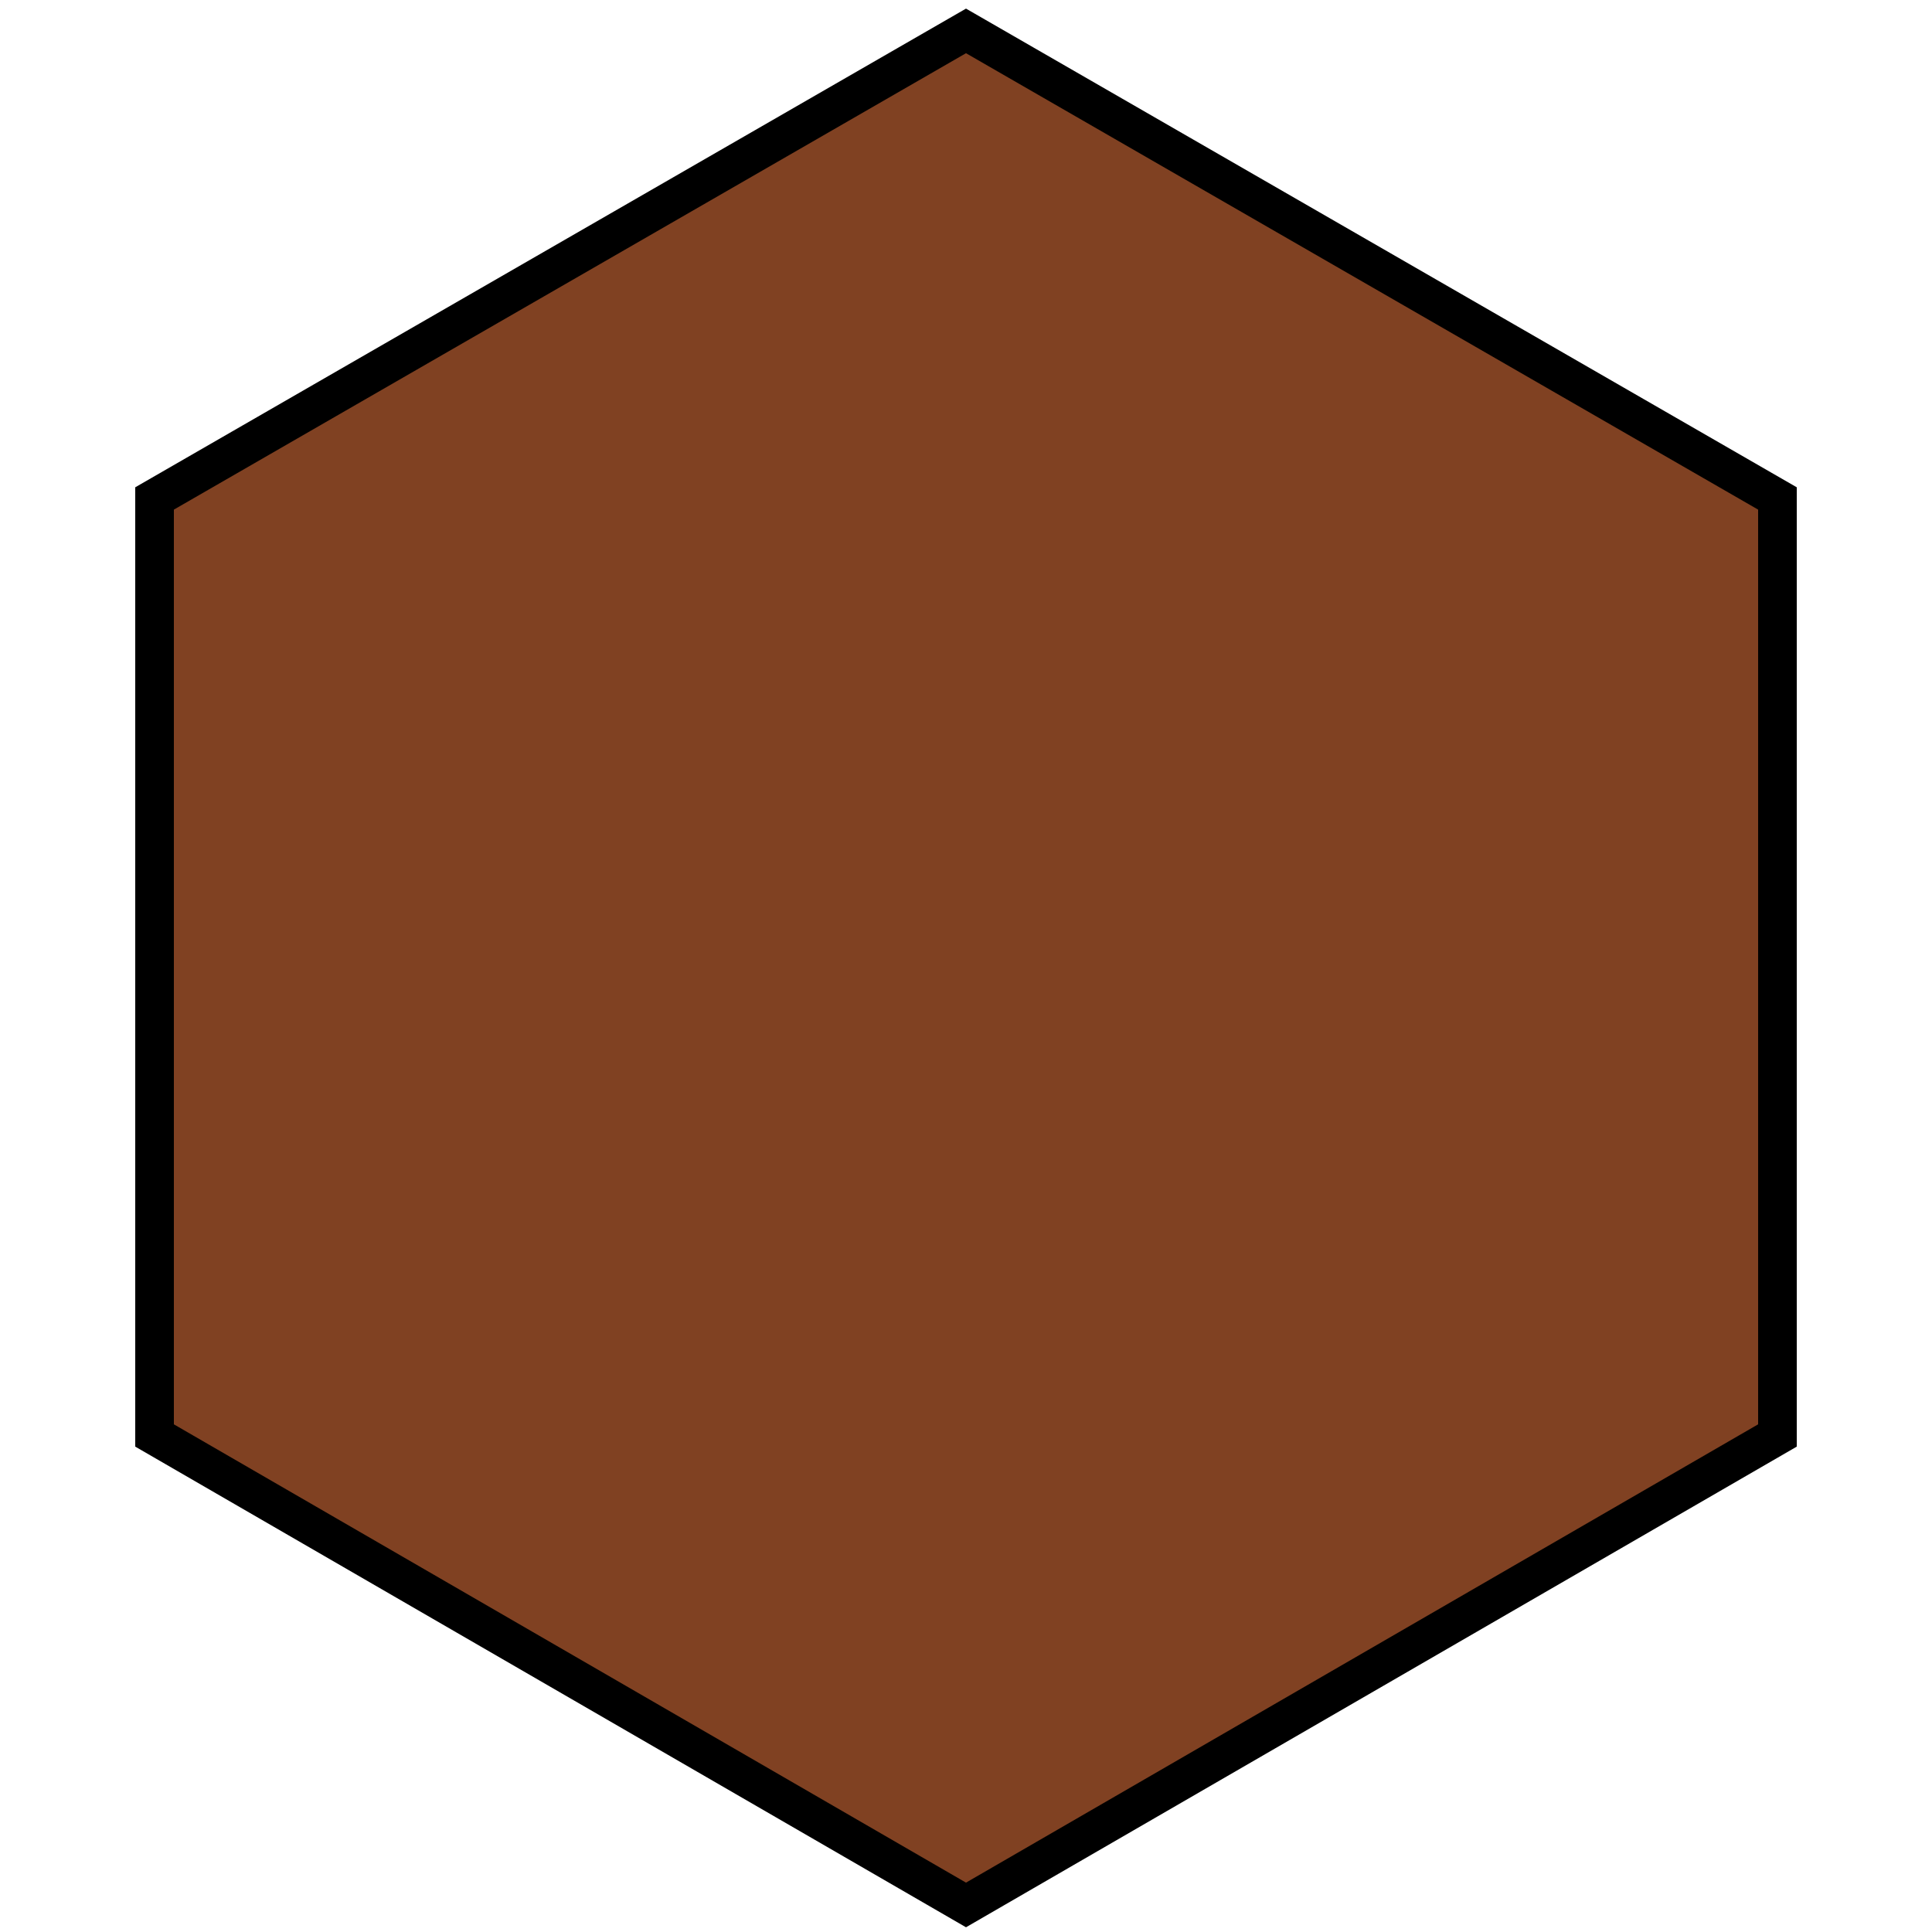
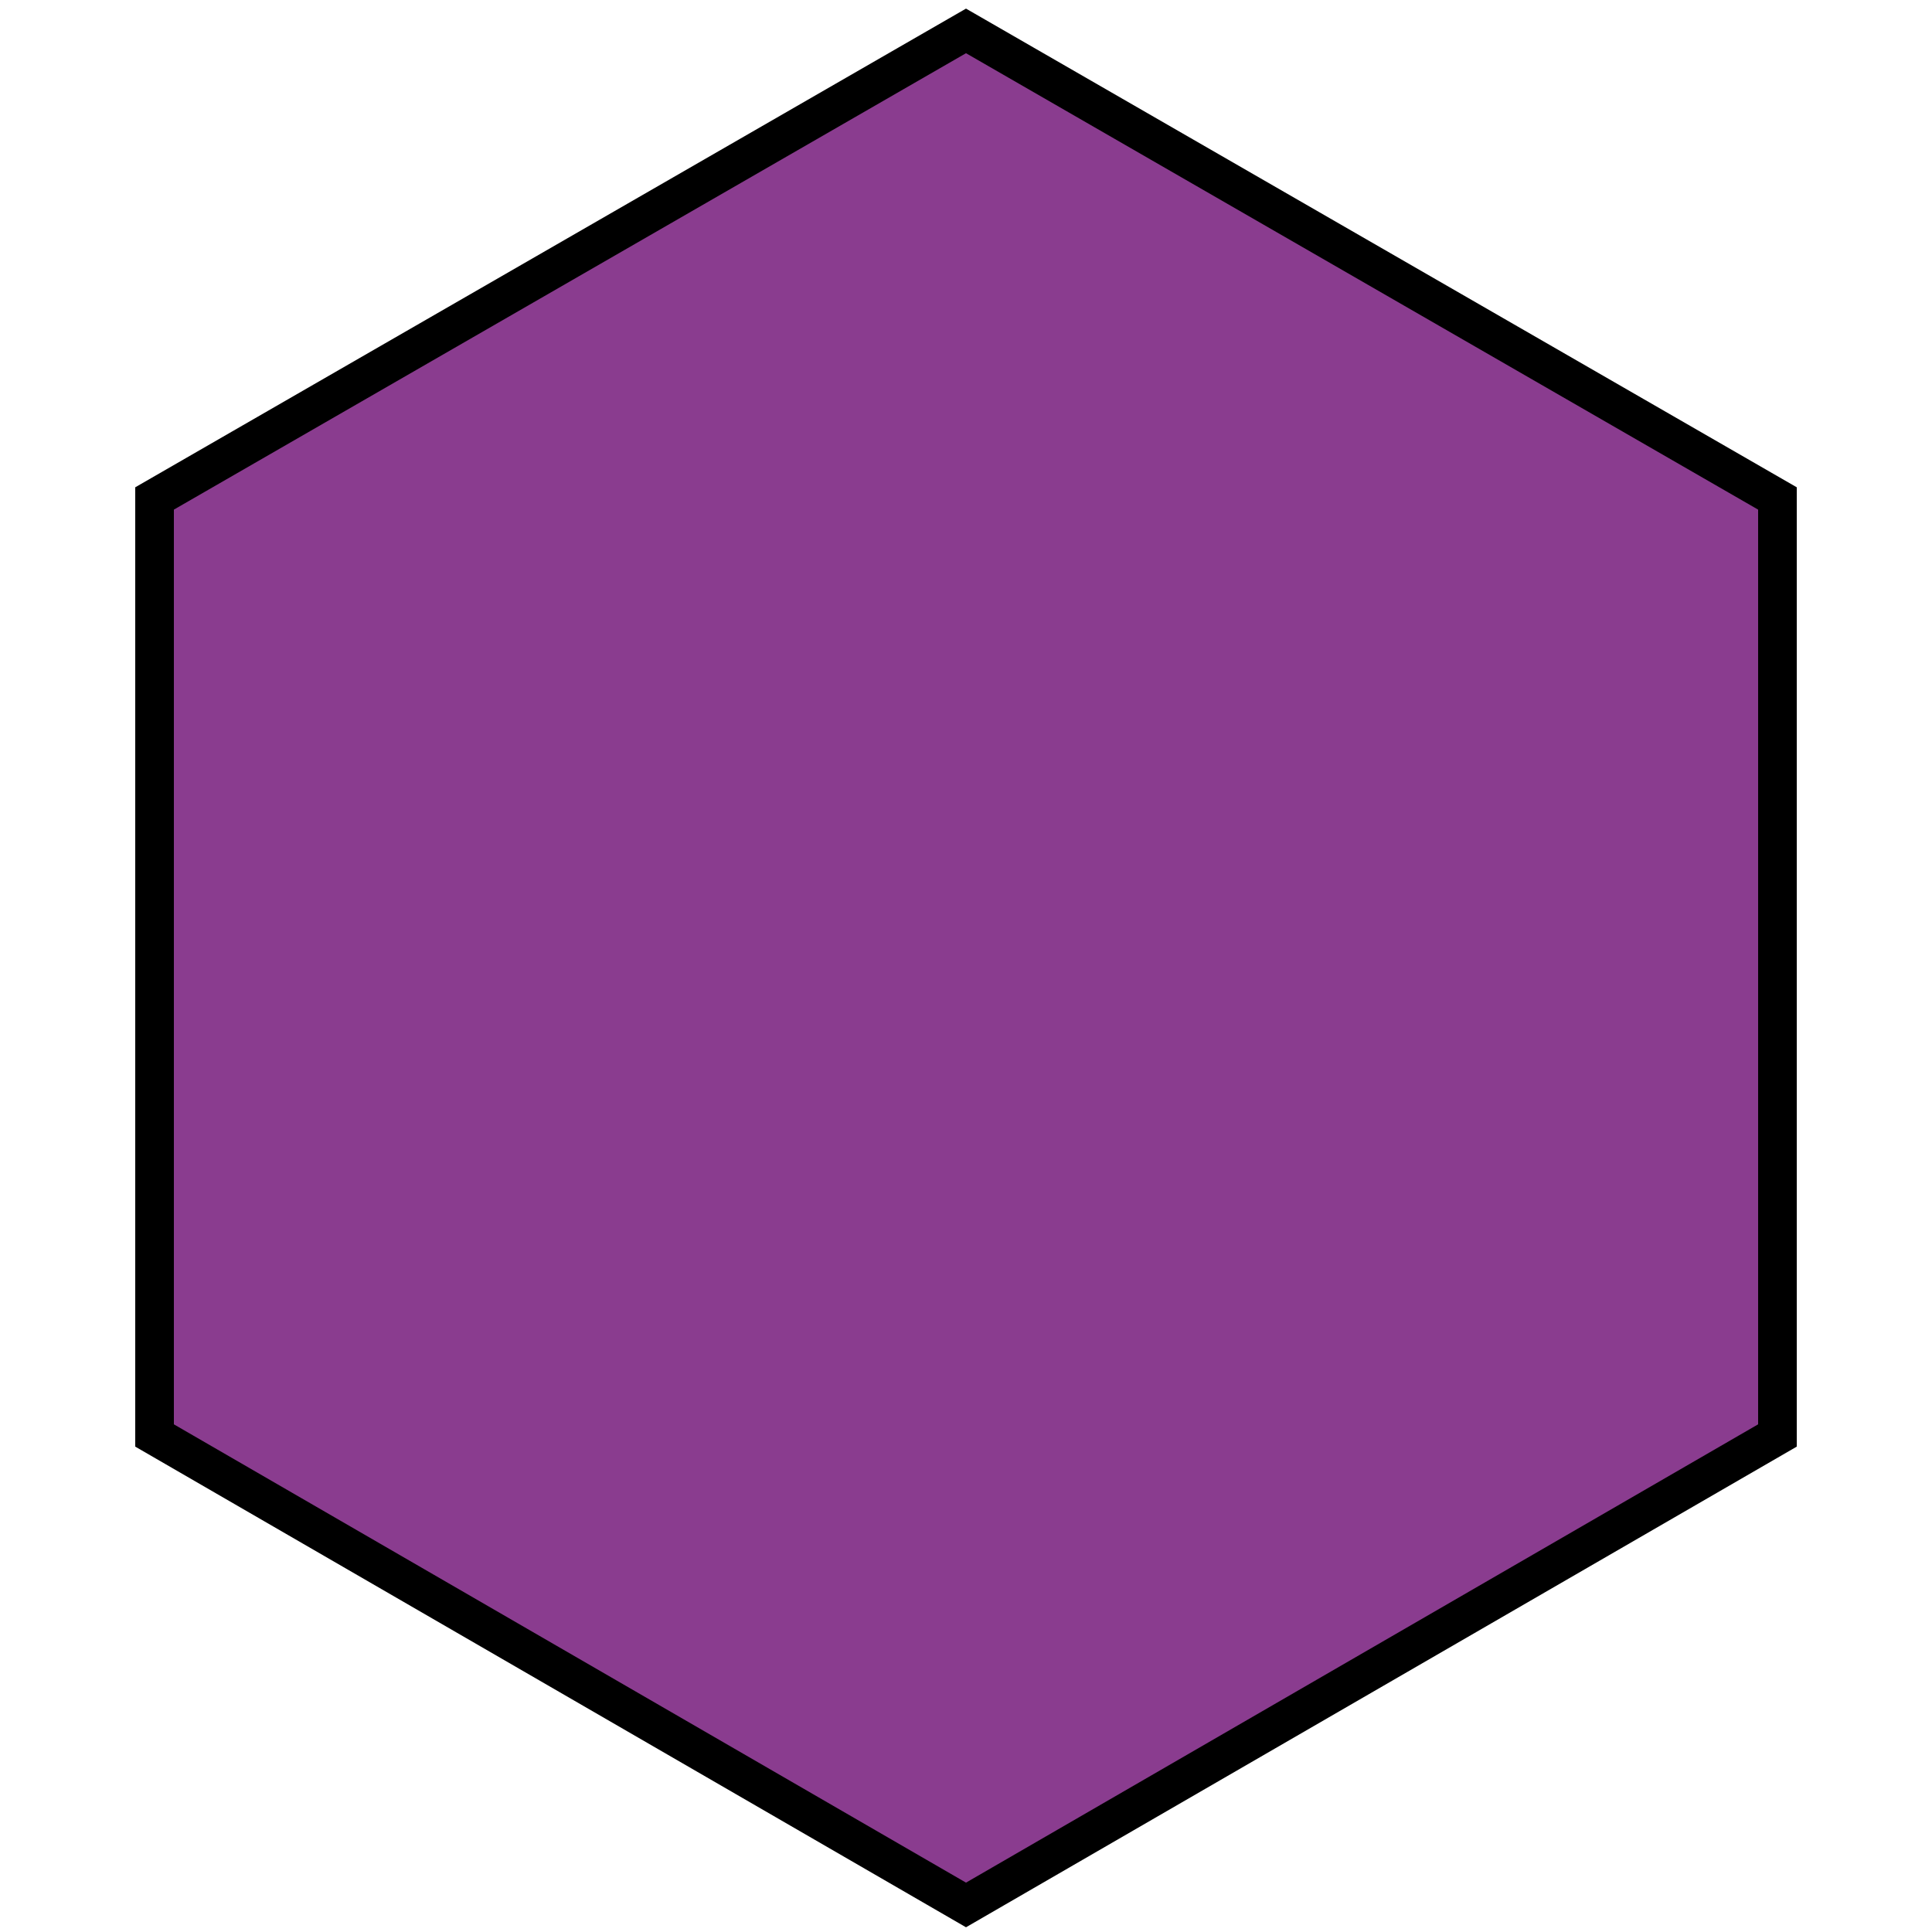
<svg xmlns="http://www.w3.org/2000/svg" version="1.1" id="Ebene_1" x="0px" y="0px" viewBox="0 0 100 100" style="enable-background:new 0 0 100 100;" xml:space="preserve">
  <style type="text/css">
- 	.st0{fill:#804122;stroke:#000000;stroke-width:2;stroke-miterlimit:10;}
+ 	.st0{fill:#8A3C8F;stroke:#000000;stroke-width:2;stroke-miterlimit:10;}
</style>
  <g id="Ebene_2_00000093860788734264317370000010671531211922489223_">
</g>
  <g id="Ebene_1_00000017510764199299988230000010460311392665681541_">
    <polygon class="st0" points="8,25.8 50,1.6 92,25.8 92,74.3 50,98.6 8,74.3  " />
  </g>
</svg>
